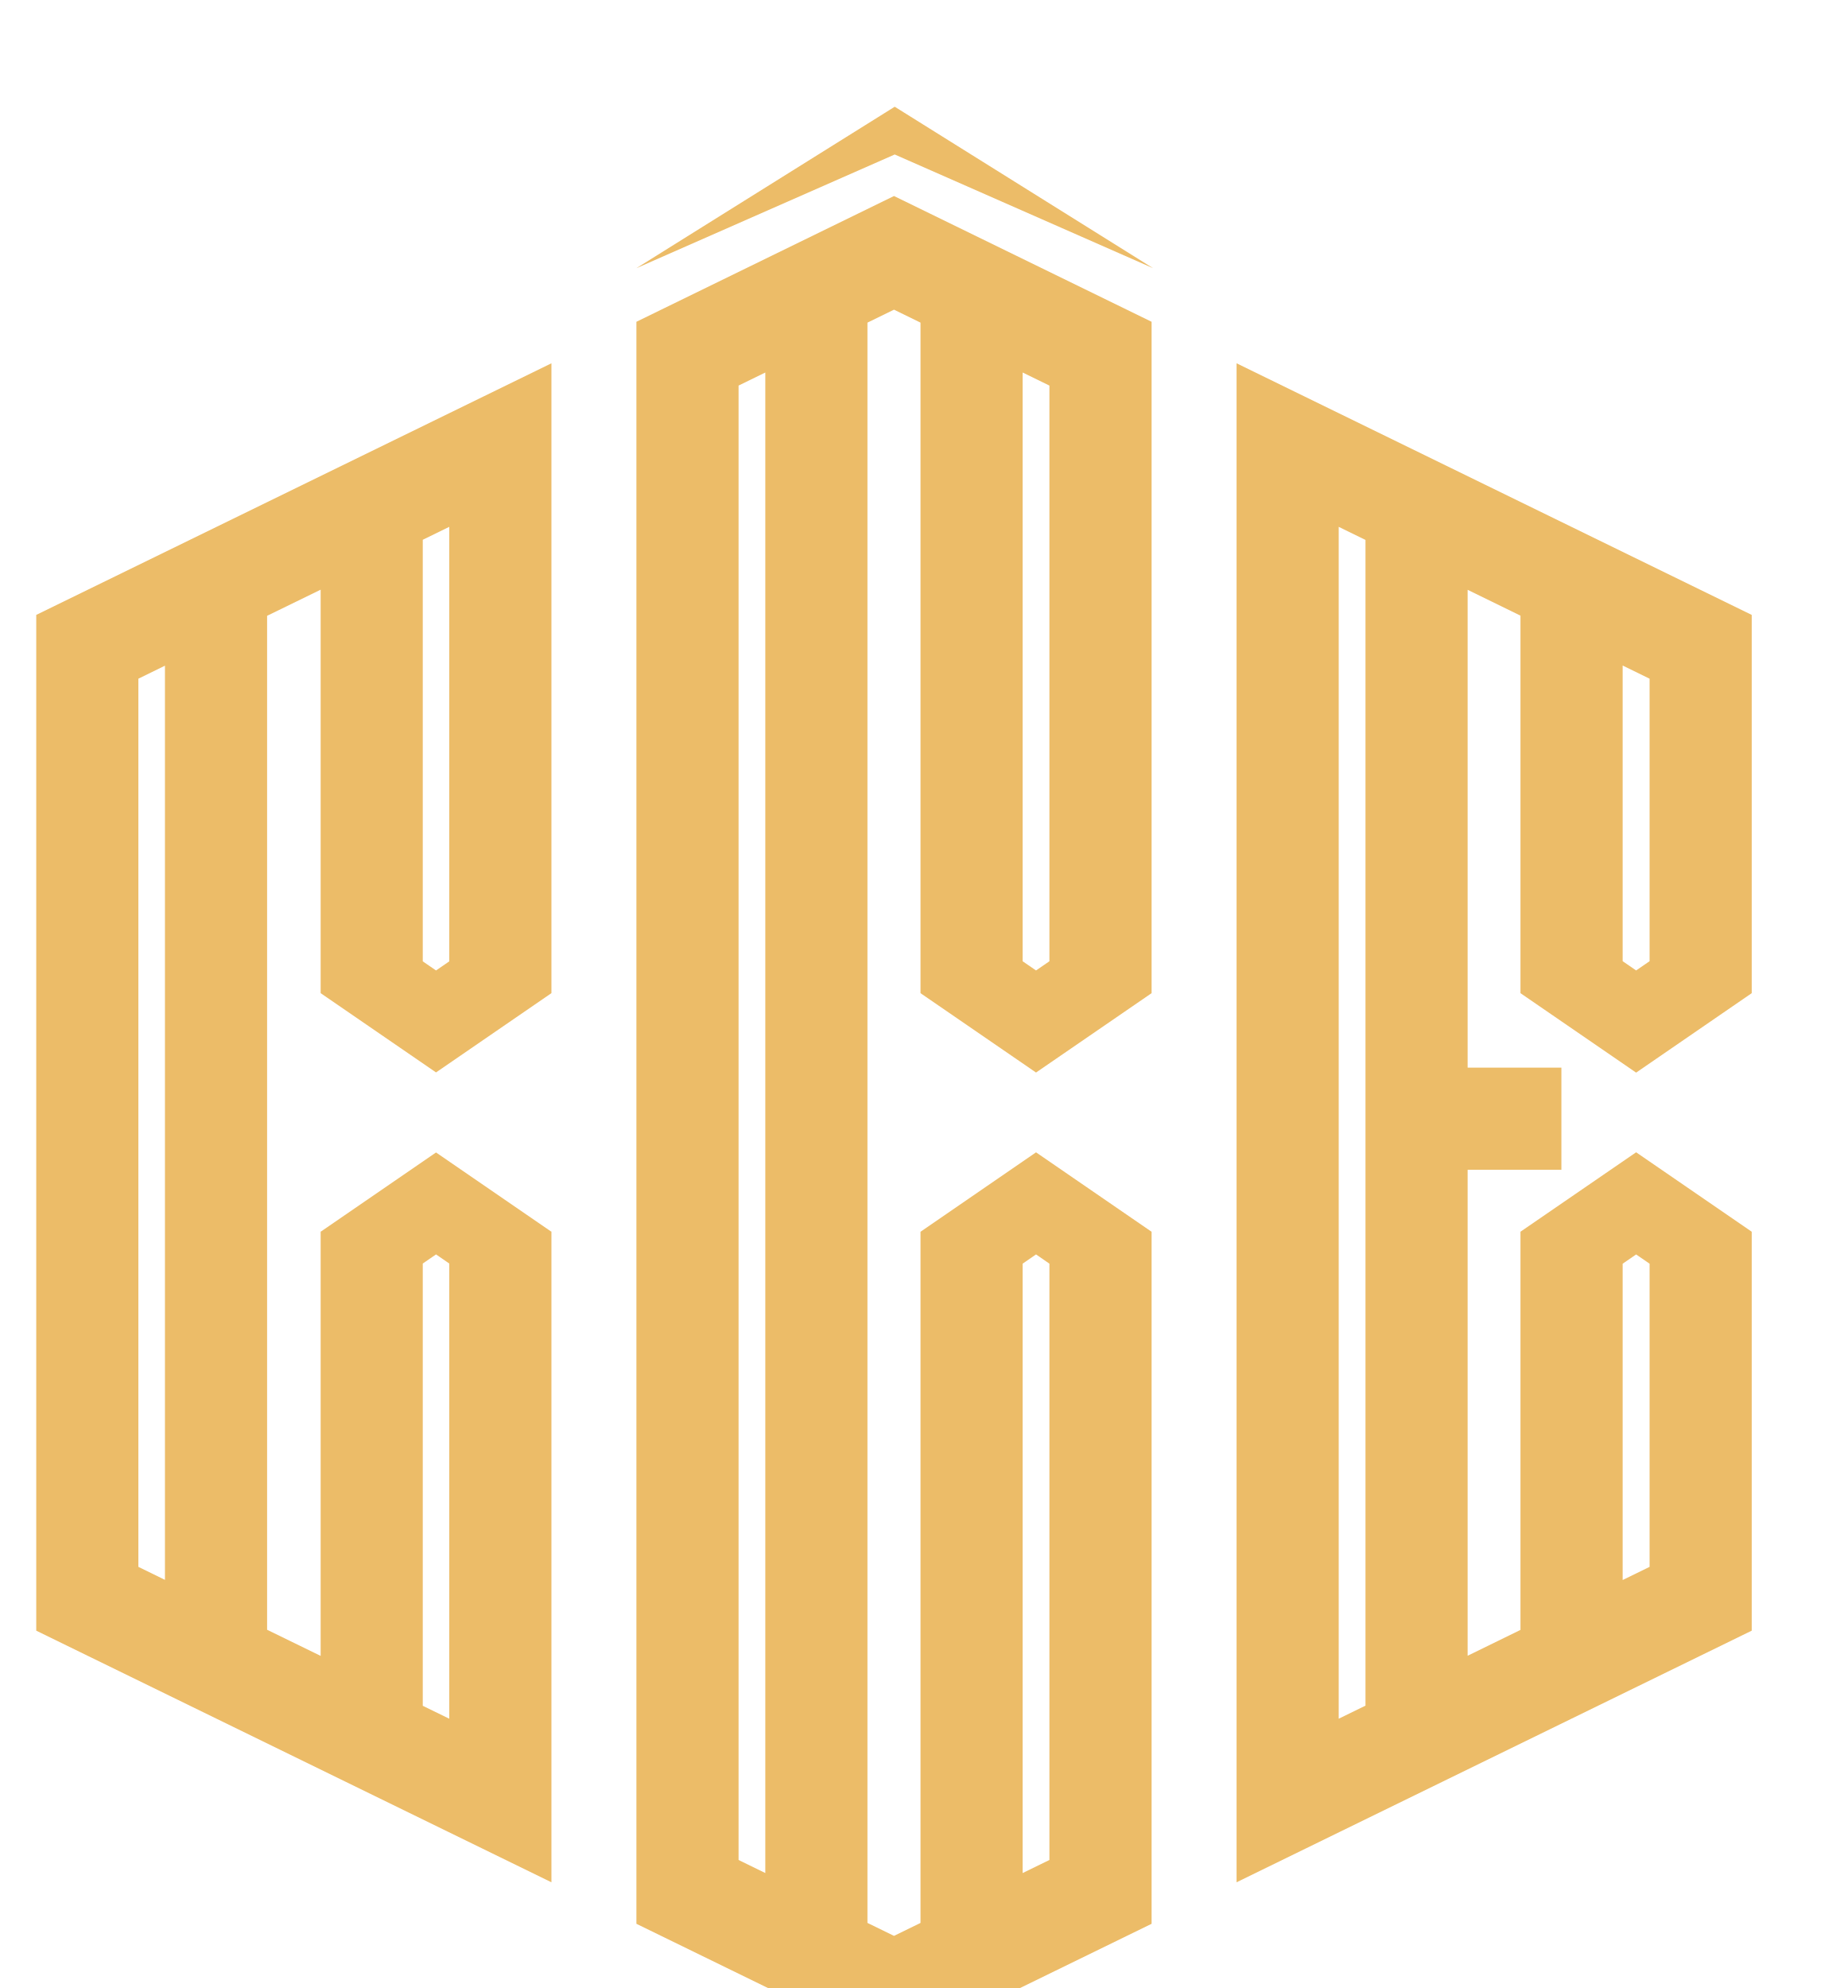
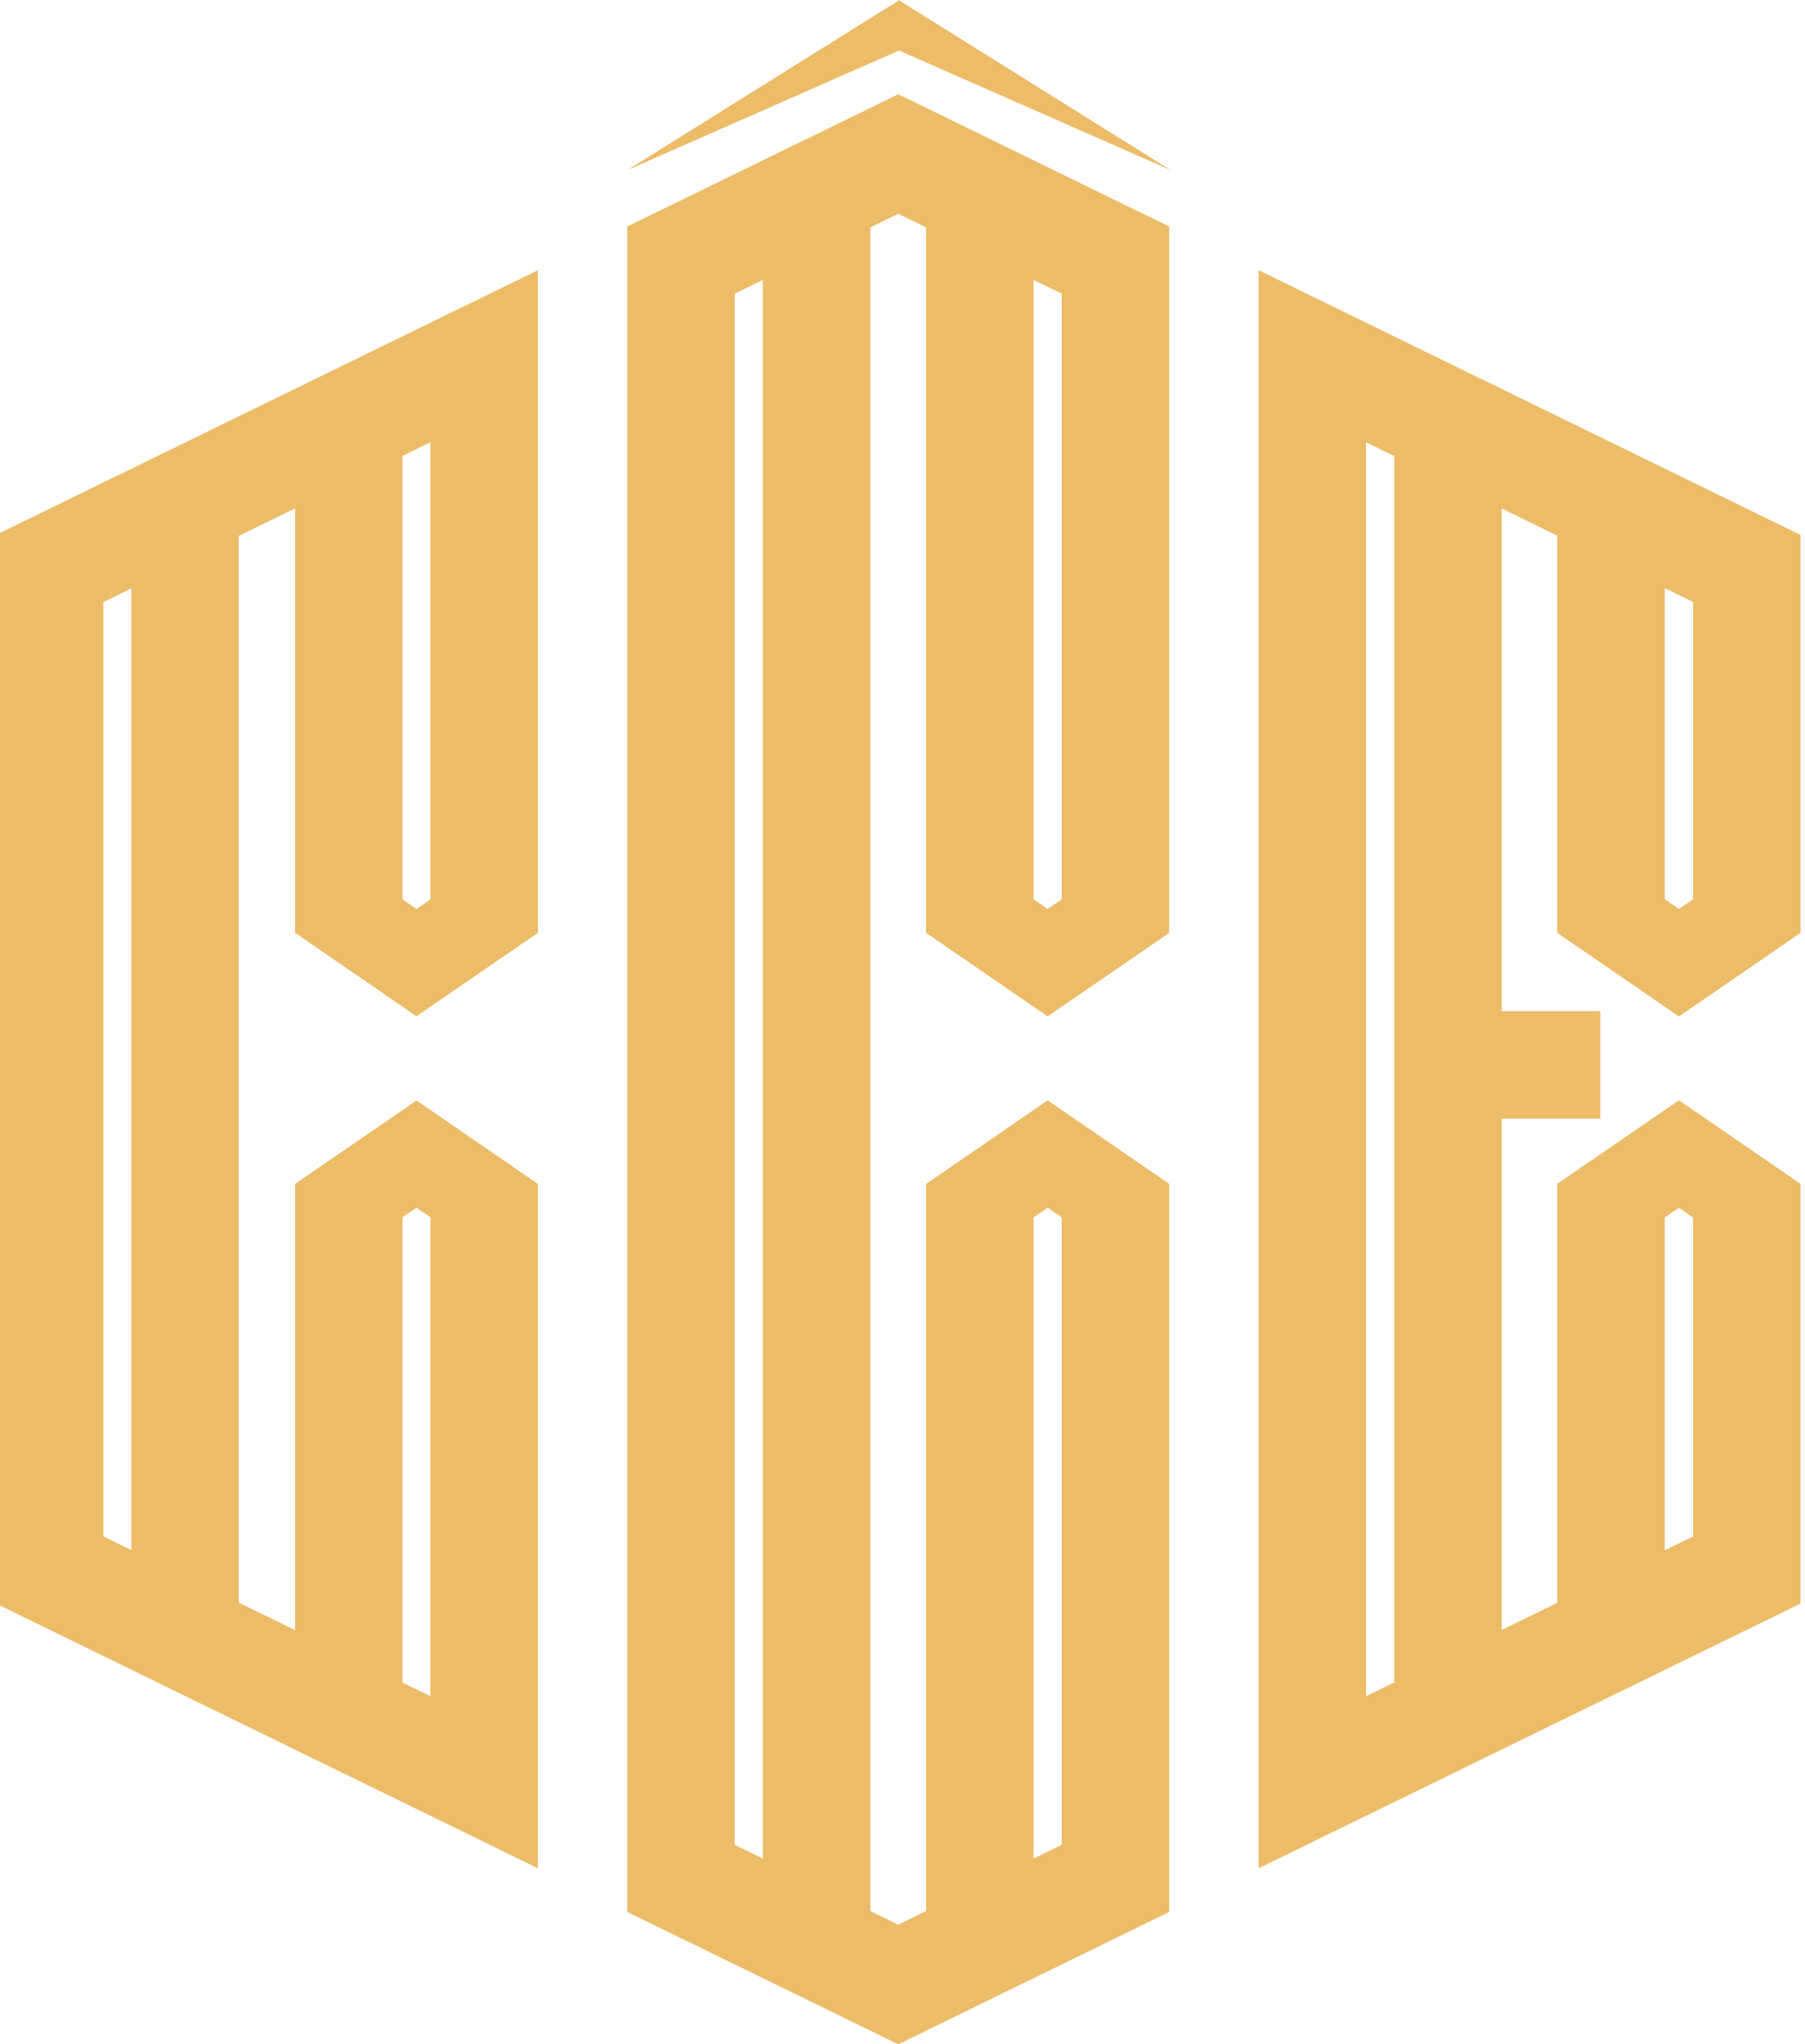
- <svg xmlns="http://www.w3.org/2000/svg" xml:space="preserve" version="1.1" style="shape-rendering:geometricPrecision; text-rendering:geometricPrecision; image-rendering:optimizeQuality; fill-rule:evenodd; clip-rule:evenodd" width="6600" height="7100" viewBox="7300 11000 6600 7100">
+ <svg xmlns="http://www.w3.org/2000/svg" xml:space="preserve" width="31.92mm" height="36.15mm" version="1.1" style="shape-rendering:geometricPrecision; text-rendering:geometricPrecision; image-rendering:optimizeQuality; fill-rule:evenodd; clip-rule:evenodd" viewBox="0 0 3192 3615">
  <defs>
    <style type="text/css">
   
    .fil0 {fill:#ECBC68;fill-rule:nonzero}
   
  </style>
  </defs>
  <g id="Capa_x0020_1">
-     <g id="_2229870356752">
-       <path class="fil0" d="M10033.28 17689.41l-95.48 -46.63 0 -5265.72 95.48 -46.63 0 5358.98zm919.07 -5359.06l95.64 46.71 0 2056.01 -47.78 32.85 -47.86 -32.85 0 -2102.72zm0 3182.72l47.86 -33.02 47.78 33.02 0 2129.71 -95.64 46.71 0 -2176.42zm460.6 2357.63l0 -2471.53 -412.74 -283.69 -412.61 283.69 0 2468.46 -94.68 46.19 -94.81 -46.3 0 -5715.23 94.81 -46.35 94.68 46.27 0 2394.83 412.61 283.44 412.66 -283.44 0.08 0 0 -2397.82 -920.03 -449.17 -919.99 449.17 0 5721.48 919.99 449.17 920.03 -449.17z" />
-       <path class="fil0" d="M13095.35 13376.88l96.19 47.02 0 1008.91 -48.09 33.1 -48.1 -33.1 0 -1055.93zm-918.52 3714.72l-95.64 46.69 0 -4256.73 95.64 46.78 0 4163.26zm918.52 -1578.39l48.1 -33.02 48.09 33.02 0 1082.74 -96.19 47.02 0 -1129.76zm-364.96 -966.18l413.06 283.76 412.85 -283.76 0 -1350.95 -1839.87 -898.6 0 5424.94 1839.87 -898.6 0 -1424.83 -412.85 -283.68 -413.06 283.68 0 1422.12 -188.72 92.3 0 -1735.6 334.88 0 0 -364.81 -334.88 0 0 -1706.52 188.72 92.22 0 1348.33z" />
-       <path class="fil0" d="M7889.14 16642.34l-94.92 -46.39 0 -3172.05 94.92 -46.46 0 3264.9zm920.79 -1129.73l47.37 -32.57 47.26 32.57 0 1625.68 -94.63 -46.14 0 -1579.54zm0 -2584.83l94.63 -46.22 0 1551.89 -47.26 32.46 -47.37 -32.46 0 -1505.67zm-364.72 1619.25l0.04 0 412.05 283.05 411.99 -283.05 0.16 0 0 -0.09 0 -2249.46 -1840 898.6 0 3627.74 1840 898.6 0 -2323.26 0 -0.93 -1.36 0 -410.79 -282.29 -410.82 282.29 -1.27 0 0 0.93 0 1514.73 -191.27 -93.33 0 -3621.22 191.27 -93.33 0 1440.93 0 0.09z" />
-       <polygon class="fil0" points="11418.19,11957.79 10495.52,11381.19 9572.9,11957.79 10495.52,11551.73 " />
+     <g id="_1434141457856">
+       <path class="fil0" d="M1349.39 3287.02l-49.74 -24.29 0 -2743.38 49.74 -24.29 0 2791.96zm478.83 -2792l49.83 24.33 0 1071.16 -24.9 17.11 -24.93 -17.11 0 -1095.49zm0 1658.15l24.93 -17.2 24.9 17.2 0 1109.56 -49.83 24.34 0 -1133.9zm239.97 1228.3l0 -1287.63 -215.04 -147.8 -214.96 147.8 0 1286.03 -49.33 24.07 -49.39 -24.12 0 -2977.57 49.39 -24.15 49.33 24.11 0 1247.68 214.96 147.67 215 -147.67 0.04 0 0 -1249.24 -479.33 -234.01 -479.31 234.01 0 2980.82 479.31 234.02 479.33 -234.02z" />
+       <path class="fil0" d="M2944.7 1040.24l50.11 24.5 0 525.63 -25.05 17.25 -25.06 -17.25 0 -550.13zm-478.54 1935.33l-49.83 24.33 0 -2217.71 49.83 24.37 0 2169.01zm478.54 -822.32l25.06 -17.2 25.05 17.2 0 564.09 -50.11 24.5 0 -588.59zm-190.14 -503.37l215.2 147.84 215.09 -147.84 0 -703.83 -958.55 -468.16 0 2826.33 958.55 -468.16 0 -742.32 -215.09 -147.79 -215.2 147.79 0 740.91 -98.33 48.09 0 -904.23 174.47 0 0 -190.06 -174.47 0 0 -889.08 98.33 48.05 0 702.46z" />
+       <path class="fil0" d="M232.32 2741.51l-49.45 -24.17 0 -1652.6 49.45 -24.2 0 1700.97zm479.72 -588.57l24.68 -16.97 24.63 16.97 0 846.96 -49.31 -24.04 0 -822.92zm0 -1346.67l49.31 -24.08 0 808.52 -24.63 16.91 -24.68 -16.91 0 -784.44zm-190.01 843.61l0.02 0 214.67 147.47 214.64 -147.47 0.08 0 0 -0.05 0 -1171.94 -958.61 468.16 0 1890.01 958.61 468.16 0 -1210.39 0 -0.48 -0.7 0 -214.02 -147.07 -214.03 147.07 -0.66 0 0 0.48 0 789.16 -99.65 -48.63 0 -1886.61 99.65 -48.62 0 750.7 0 0.05z" />
+       <polygon class="fil0" points="2070.91,300.92 1590.22,0.51 1109.54,300.92 1590.22,89.37 " />
    </g>
  </g>
</svg>
